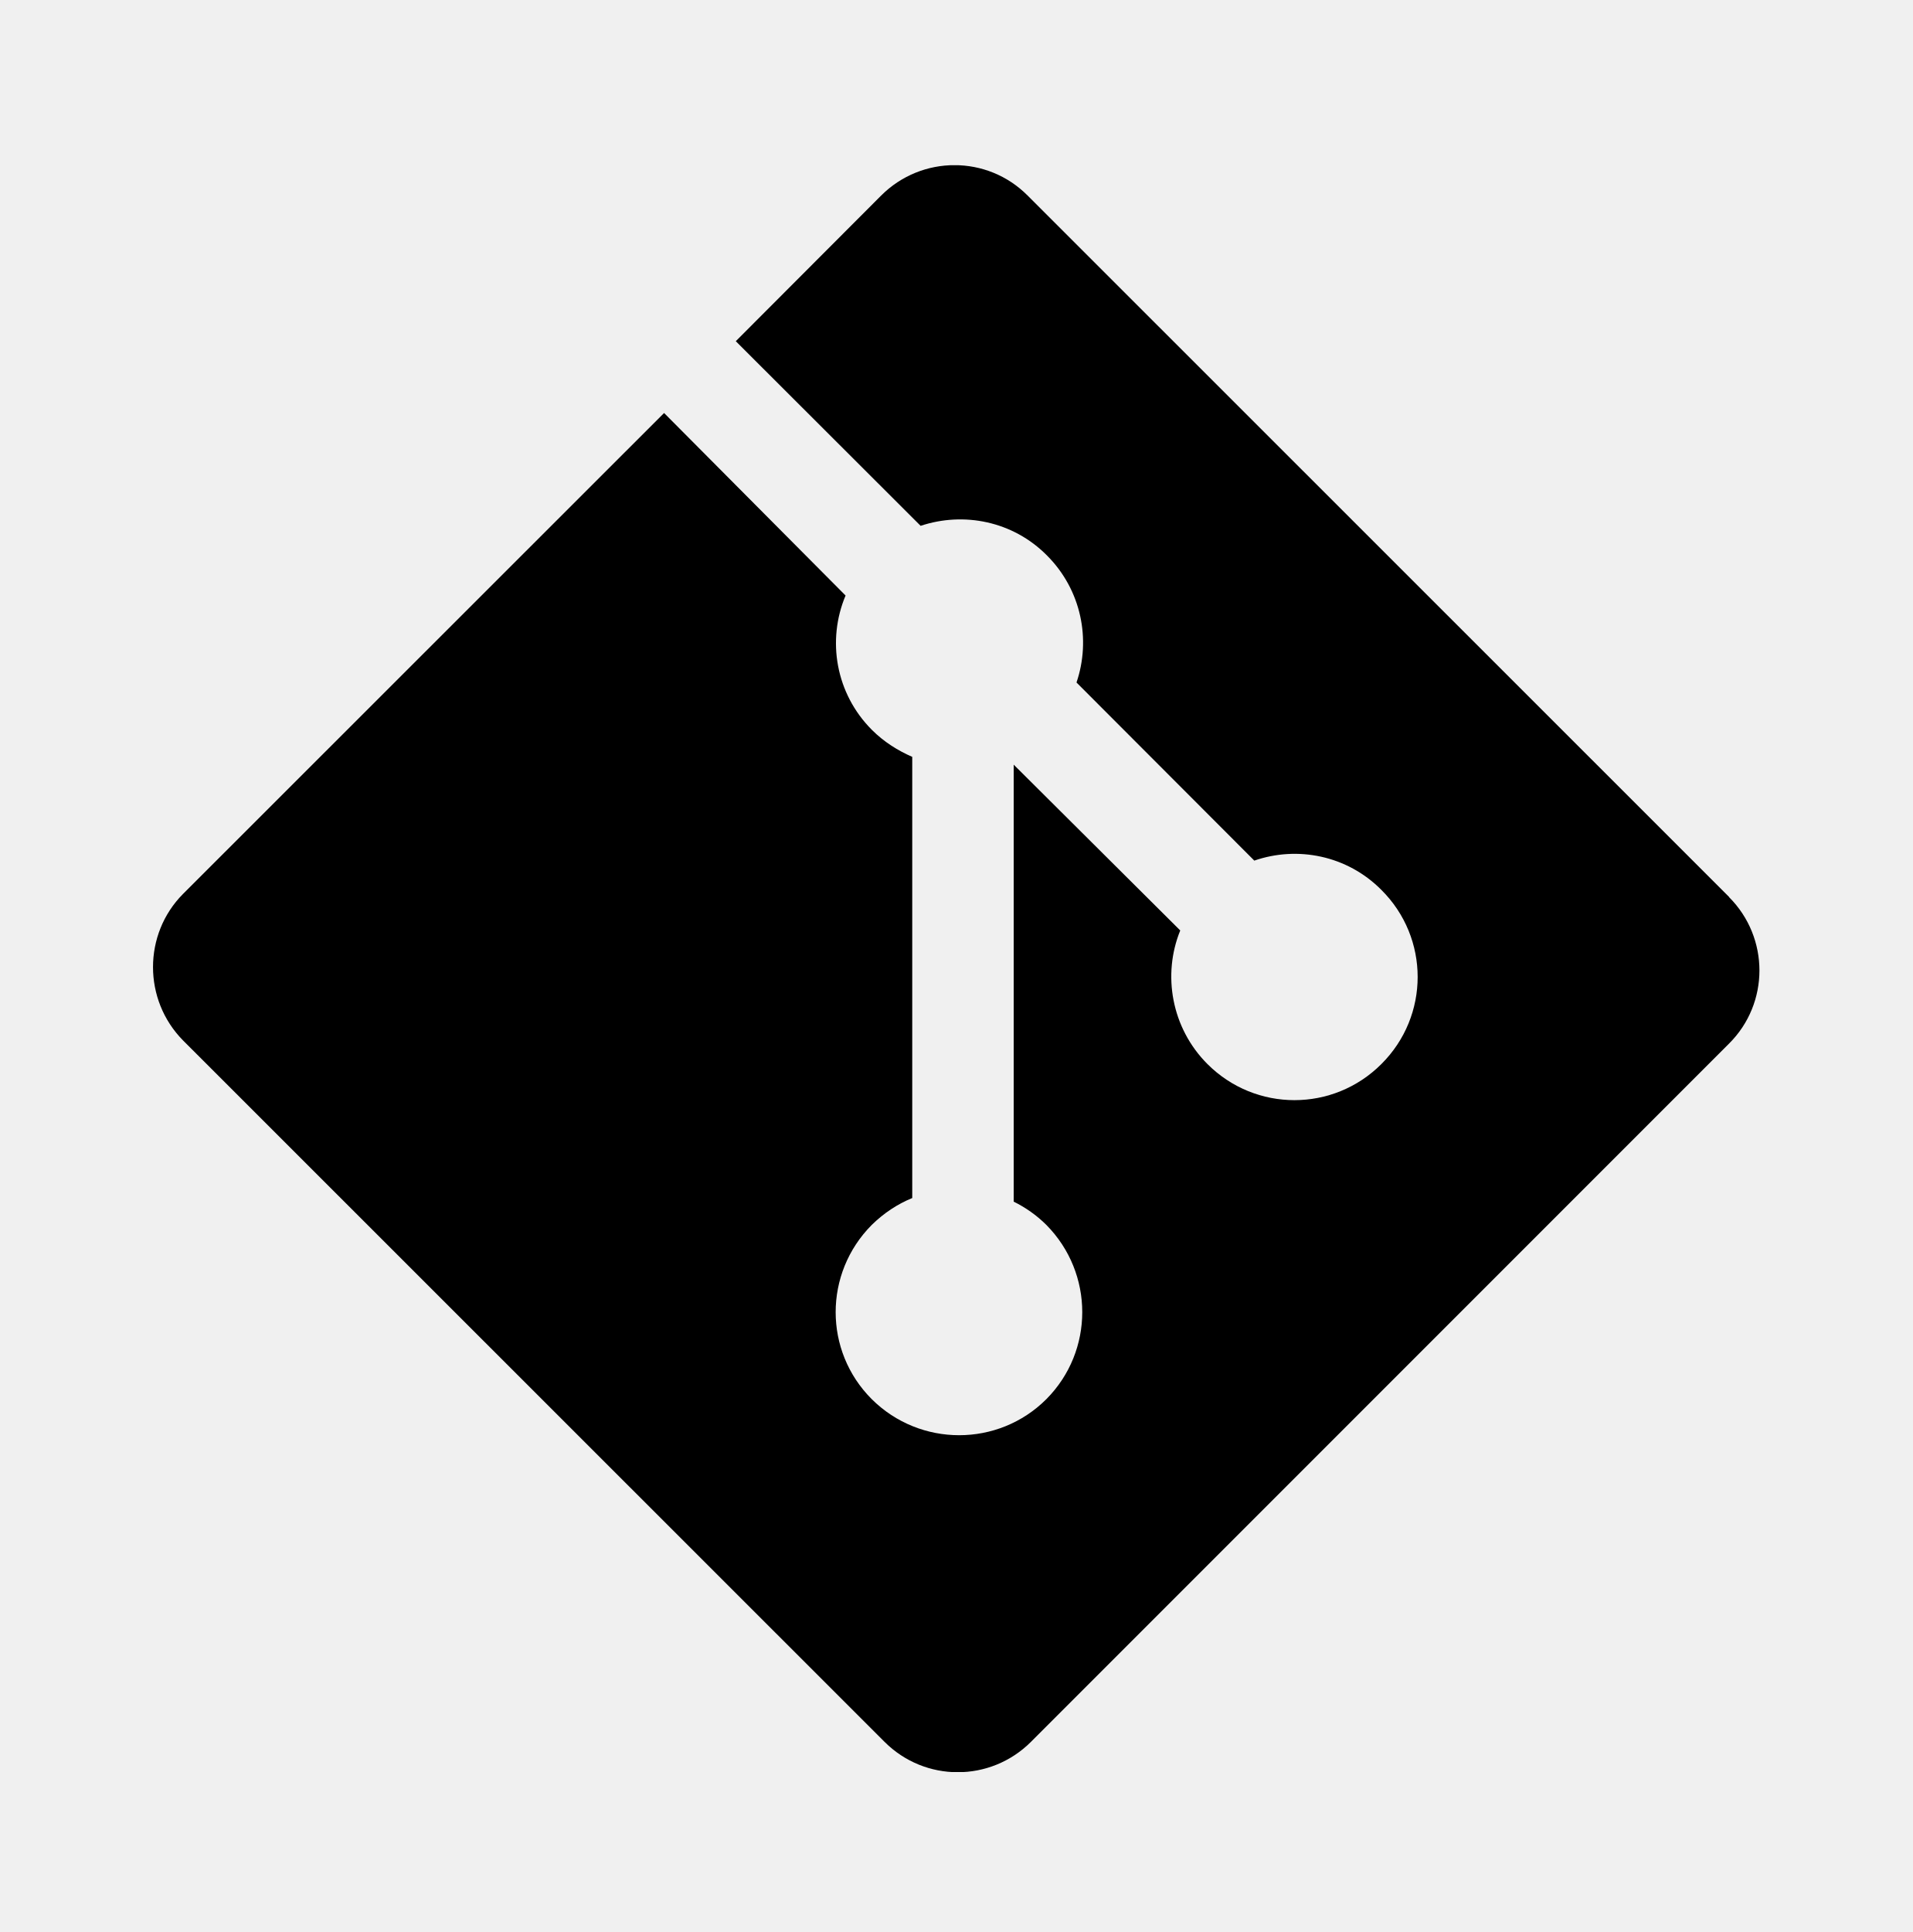
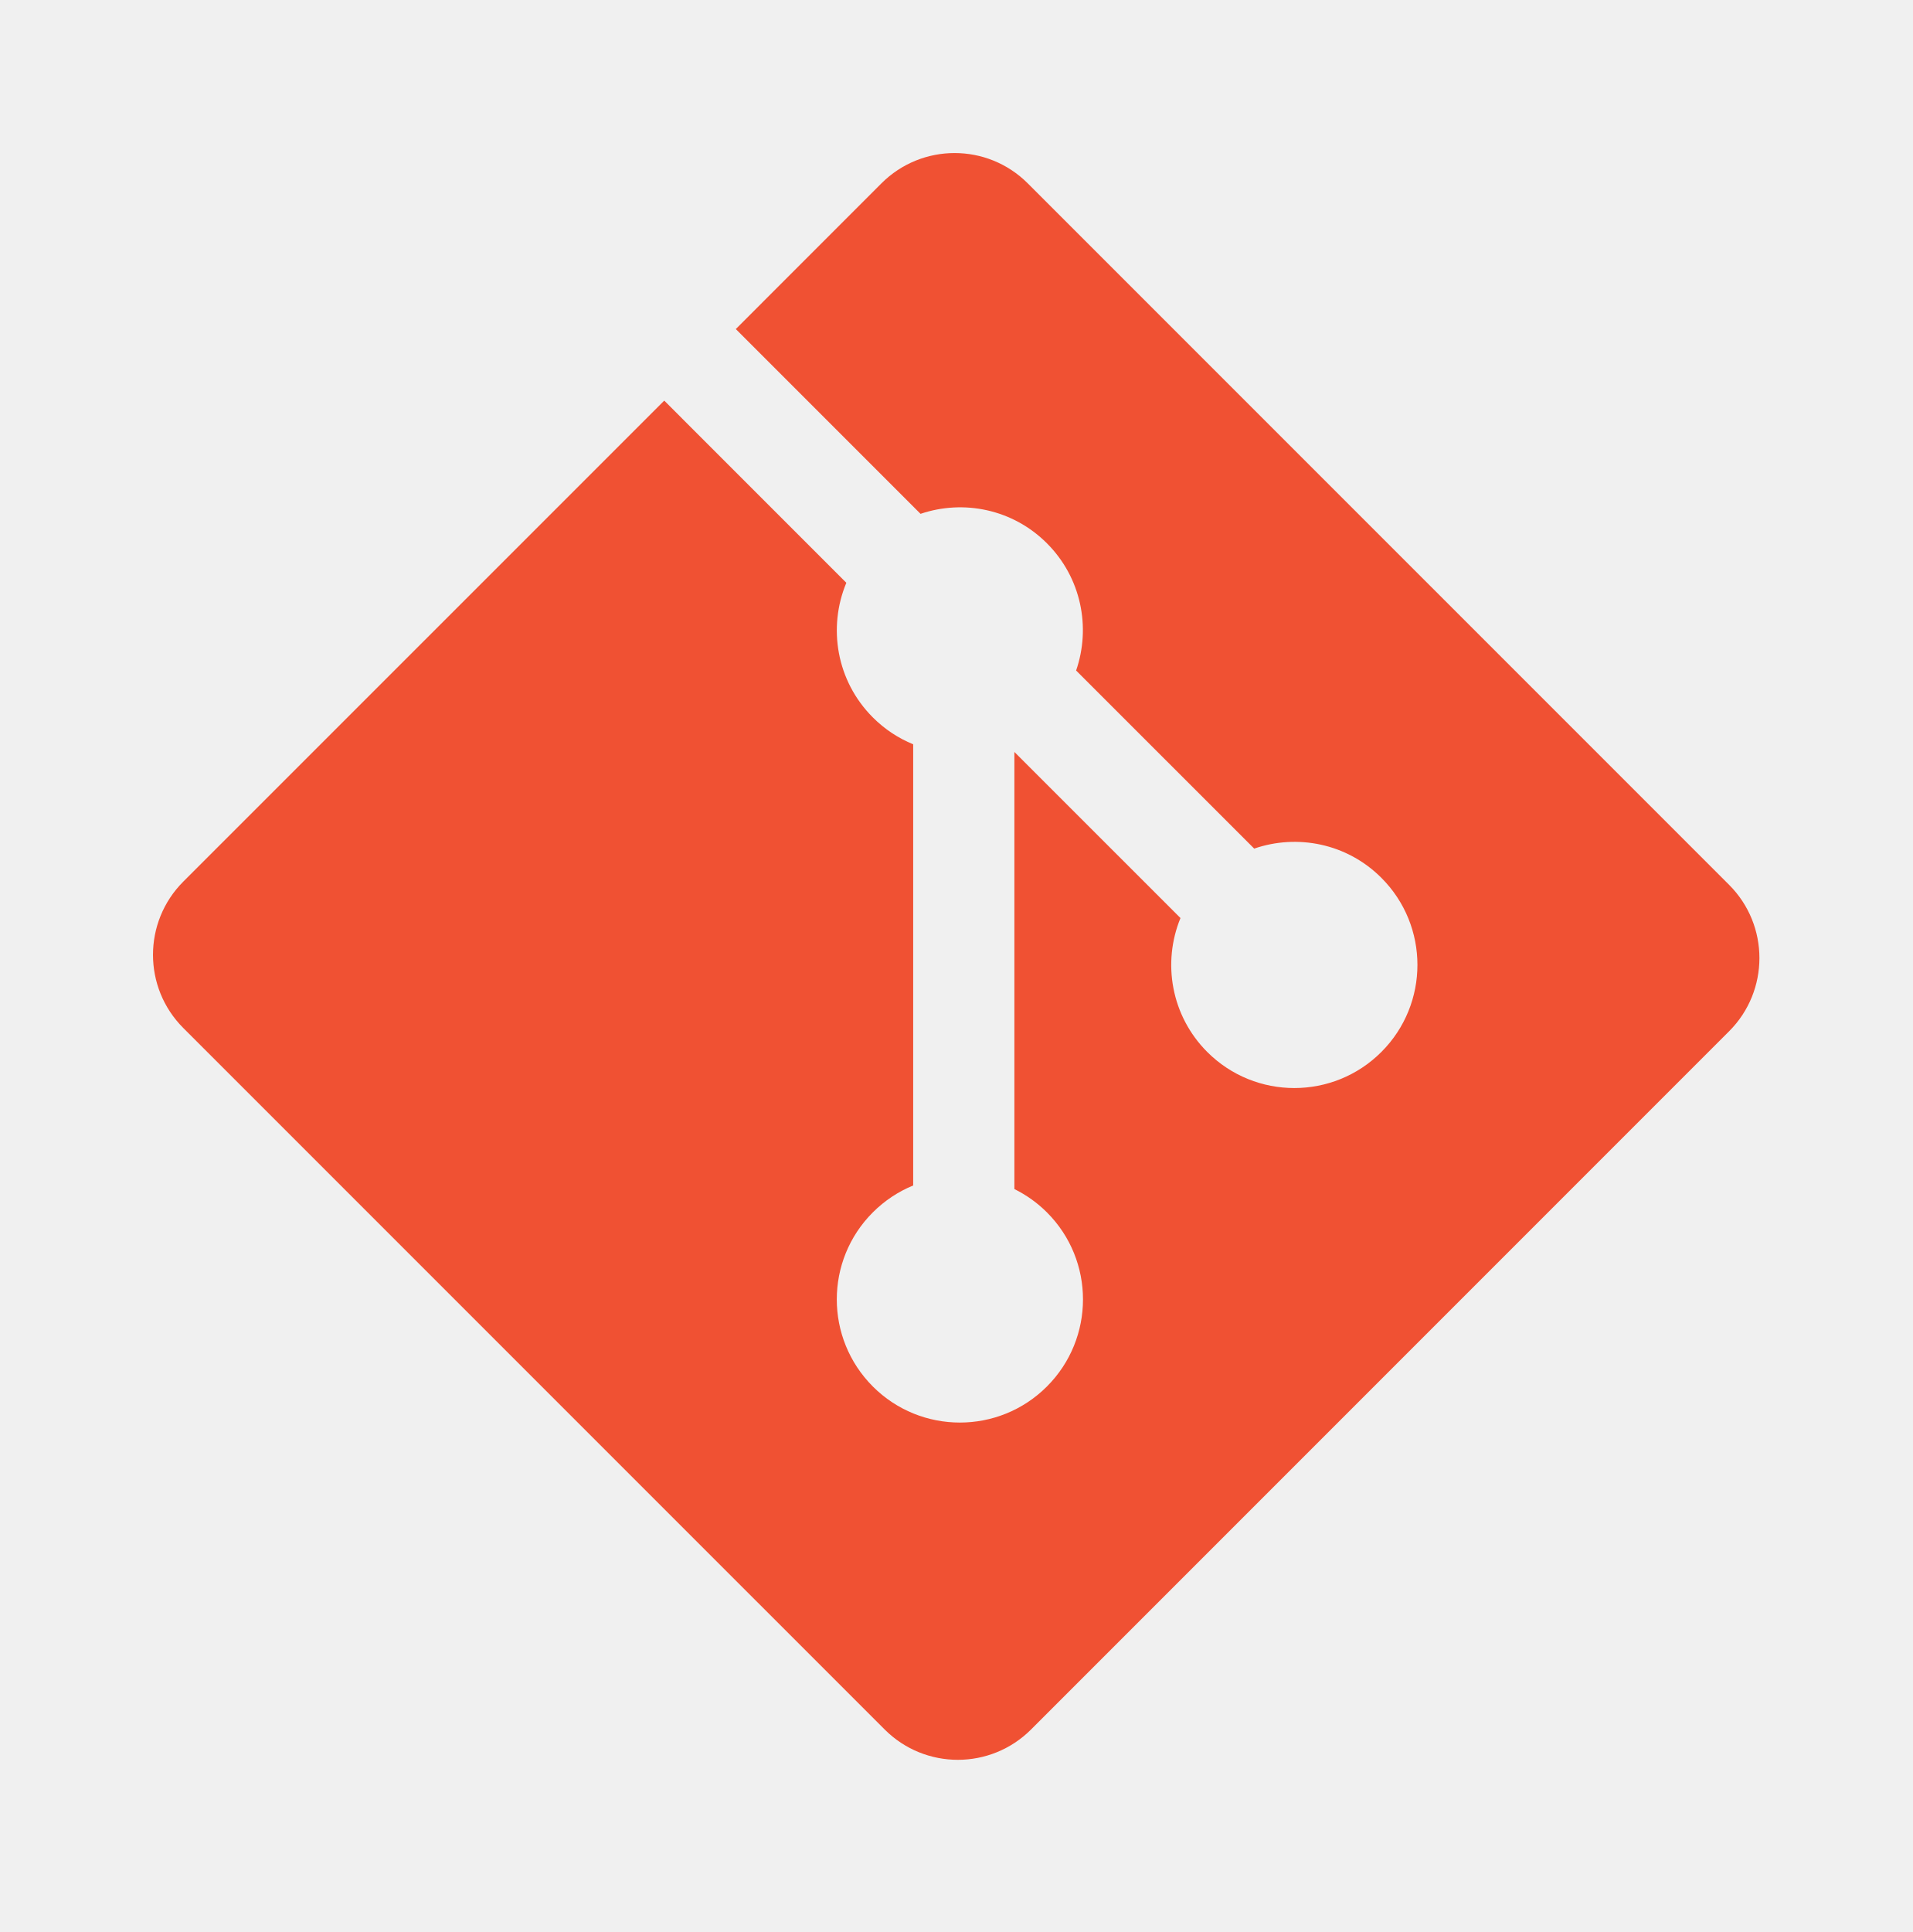
<svg xmlns="http://www.w3.org/2000/svg" width="100" height="101" viewBox="0 0 100 101" fill="none">
-   <g clip-path="url(#clip0_743_5735)">
-     <path d="M90.415 46.891L53.733 10.222C51.628 8.104 48.197 8.104 46.076 10.222L38.474 17.837L48.139 27.489C50.394 26.739 52.966 27.243 54.743 29.035C56.55 30.841 57.053 33.438 56.29 35.679L65.587 44.99C67.842 44.211 70.441 44.717 72.231 46.521C74.762 49.035 74.762 53.109 72.231 55.627C69.716 58.142 65.656 58.142 63.138 55.627C61.251 53.739 60.773 50.952 61.715 48.642L53.006 39.974V62.819C53.62 63.121 54.208 63.531 54.715 64.037C57.216 66.568 57.216 70.626 54.715 73.143C52.2 75.658 48.11 75.658 45.582 73.143C43.068 70.629 43.068 66.568 45.582 64.037C46.225 63.407 46.937 62.943 47.701 62.63V39.567C46.95 39.239 46.223 38.787 45.595 38.16C43.695 36.26 43.23 33.472 44.215 31.133L34.725 21.591L9.57 46.733C7.478 48.839 7.478 52.269 9.57 54.39L46.252 91.059C48.37 93.177 51.788 93.177 53.909 91.059L90.412 54.556C92.53 52.45 92.53 49.02 90.412 46.899L90.415 46.891Z" fill="black" />
+   <g clip-path="url(#clip0_1031_9039)">
+     <path d="M90.416 46.258L53.741 9.585C51.629 7.473 48.204 7.473 46.09 9.585L38.475 17.202L48.135 26.862C50.38 26.103 52.955 26.612 54.743 28.402C56.544 30.203 57.048 32.799 56.27 35.053L65.582 44.363C67.835 43.586 70.433 44.089 72.232 45.891C74.746 48.405 74.746 52.478 72.232 54.994C69.716 57.509 65.643 57.509 63.126 54.994C61.236 53.102 60.768 50.323 61.727 47.993L53.042 39.31V62.161C53.655 62.465 54.233 62.869 54.743 63.379C57.258 65.893 57.258 69.966 54.743 72.483C52.23 74.996 48.153 74.996 45.641 72.483C43.127 69.965 43.127 65.892 45.641 63.379C46.263 62.758 46.982 62.288 47.75 61.974V38.91C46.982 38.595 46.265 38.13 45.641 37.505C43.737 35.601 43.279 32.806 44.255 30.467L34.733 20.943L9.584 46.088C7.472 48.203 7.472 51.628 9.584 53.741L46.261 90.415C48.373 92.527 51.797 92.527 53.912 90.415L90.416 53.911C92.528 51.798 92.528 48.371 90.416 46.258Z" fill="#F05133" />
  </g>
  <defs>
-     <clipPath id="clip0_743_5735">
-       <rect width="84" height="84" fill="white" transform="translate(8 8.63672)" />
+     <clipPath id="clip0_1031_9039">
+       <rect width="84" height="84" fill="white" transform="translate(8 8)" />
    </clipPath>
  </defs>
</svg>
